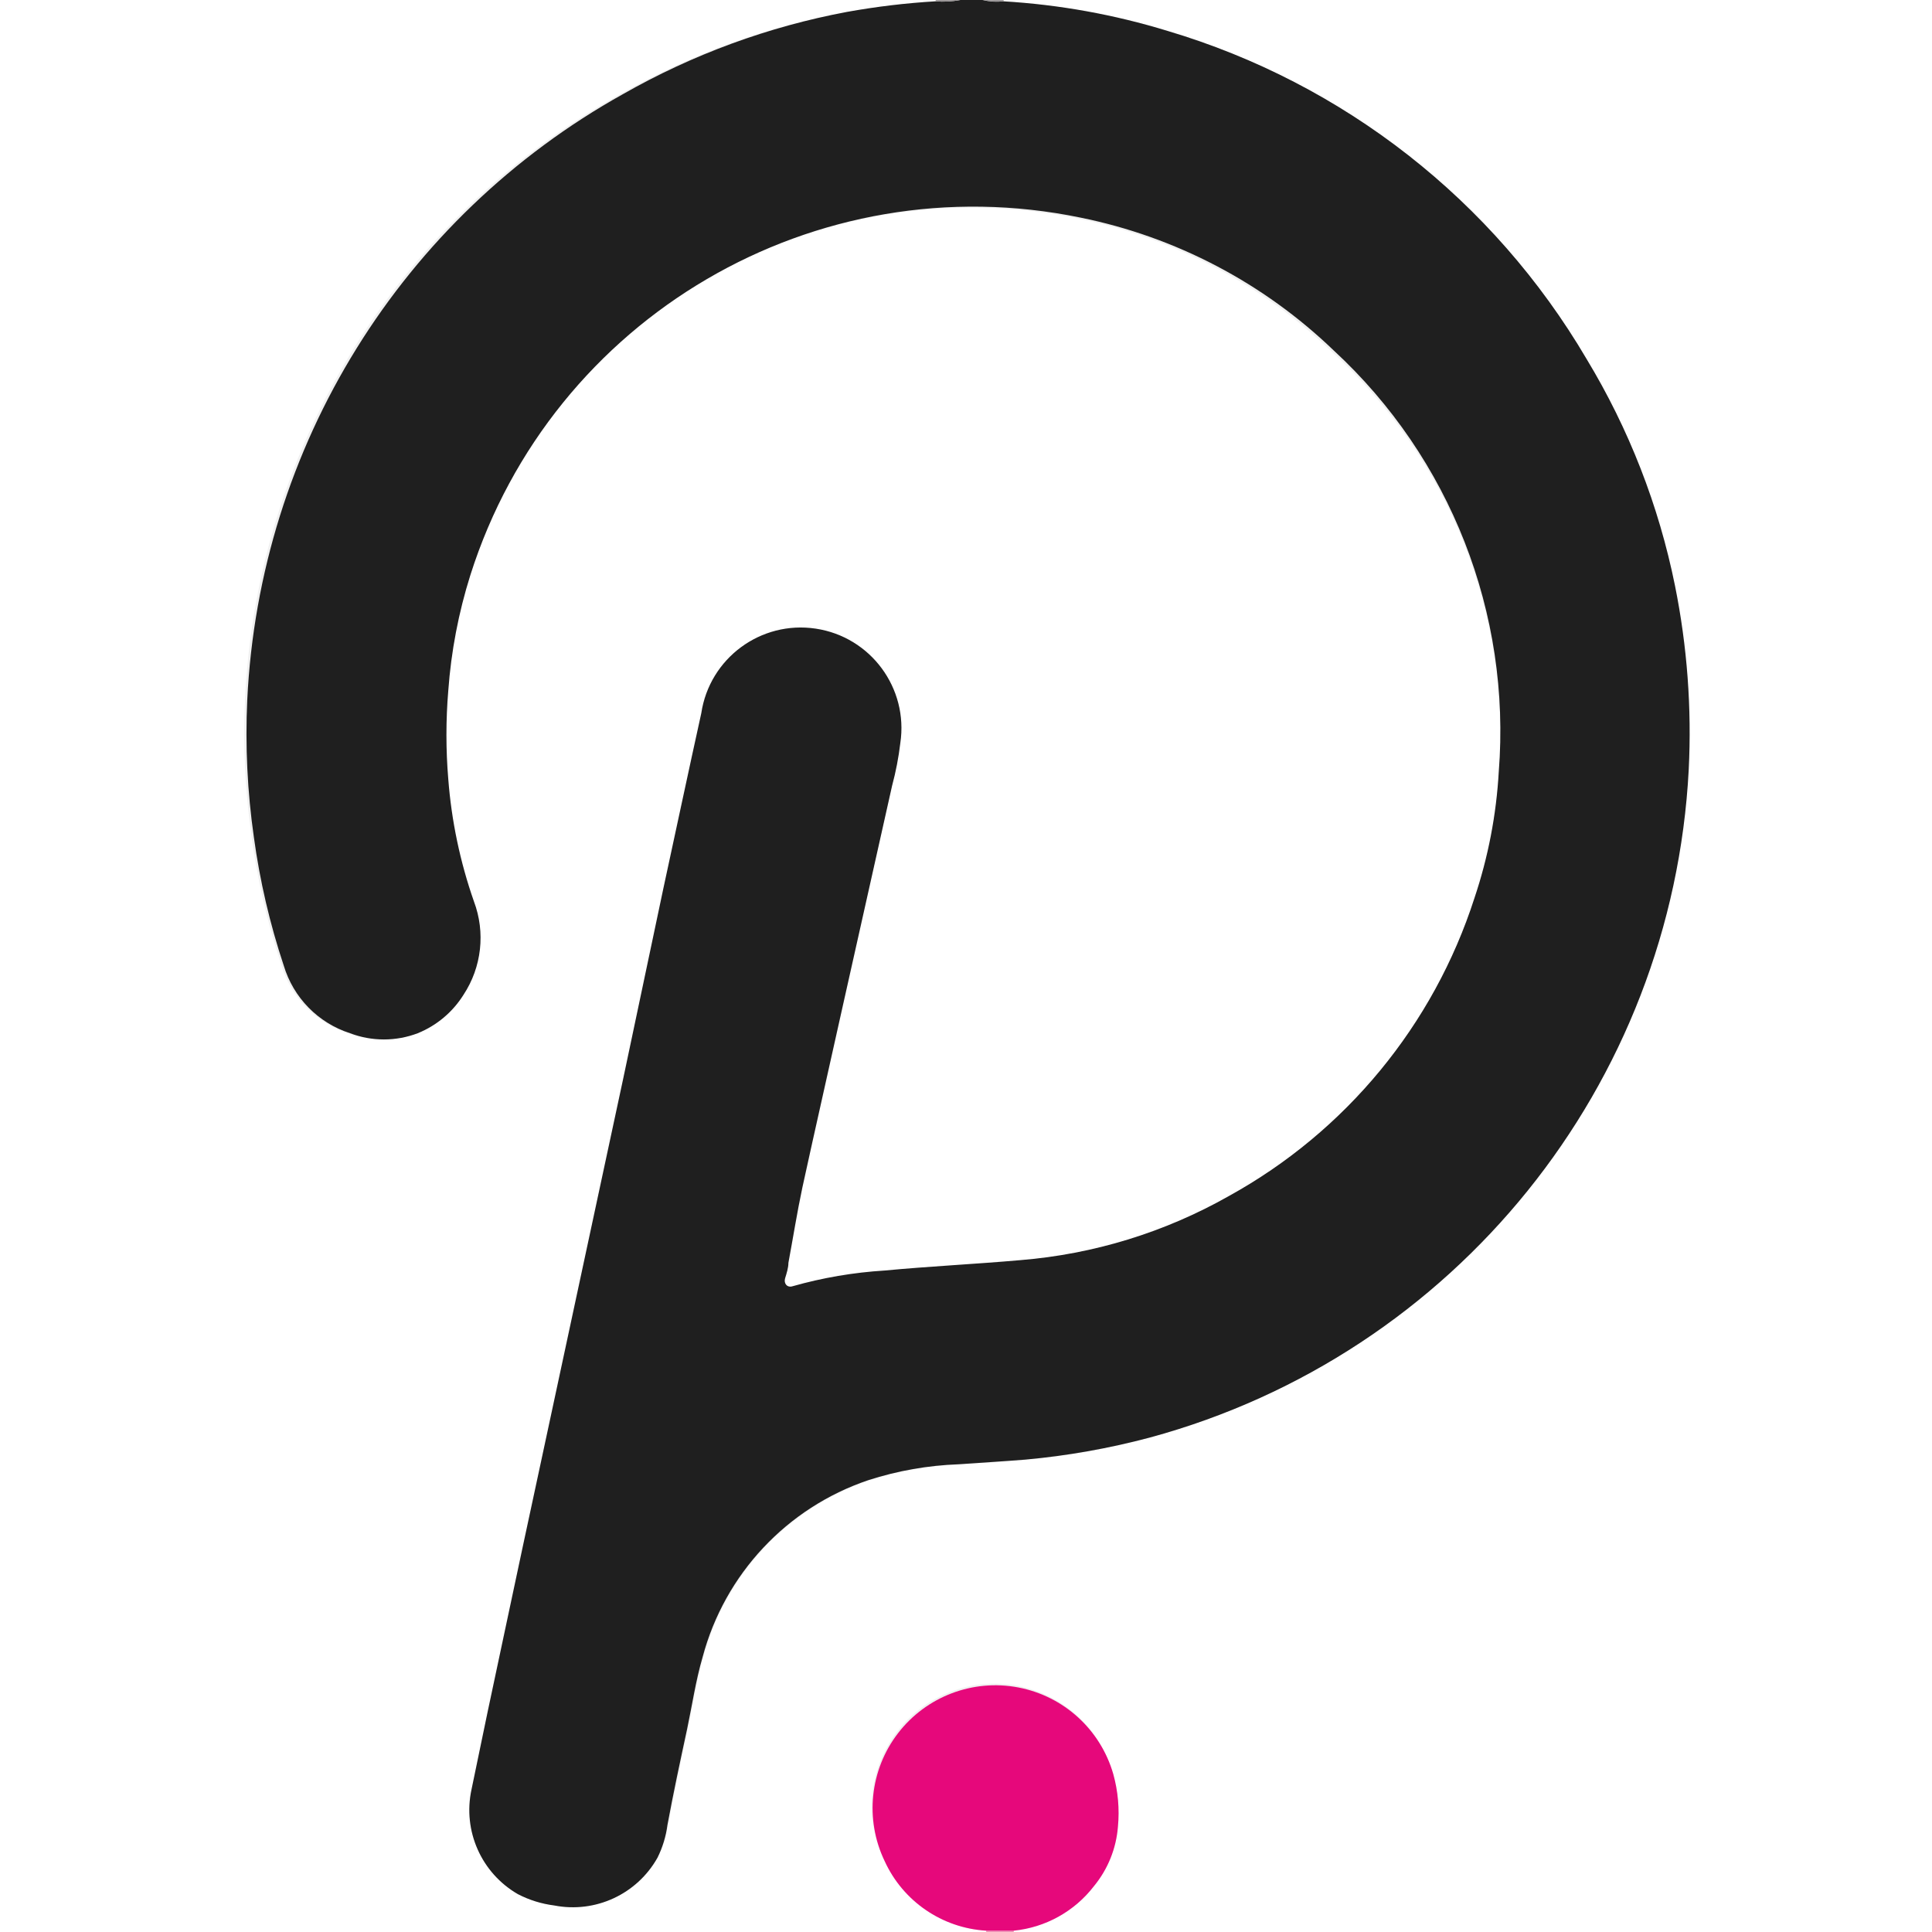
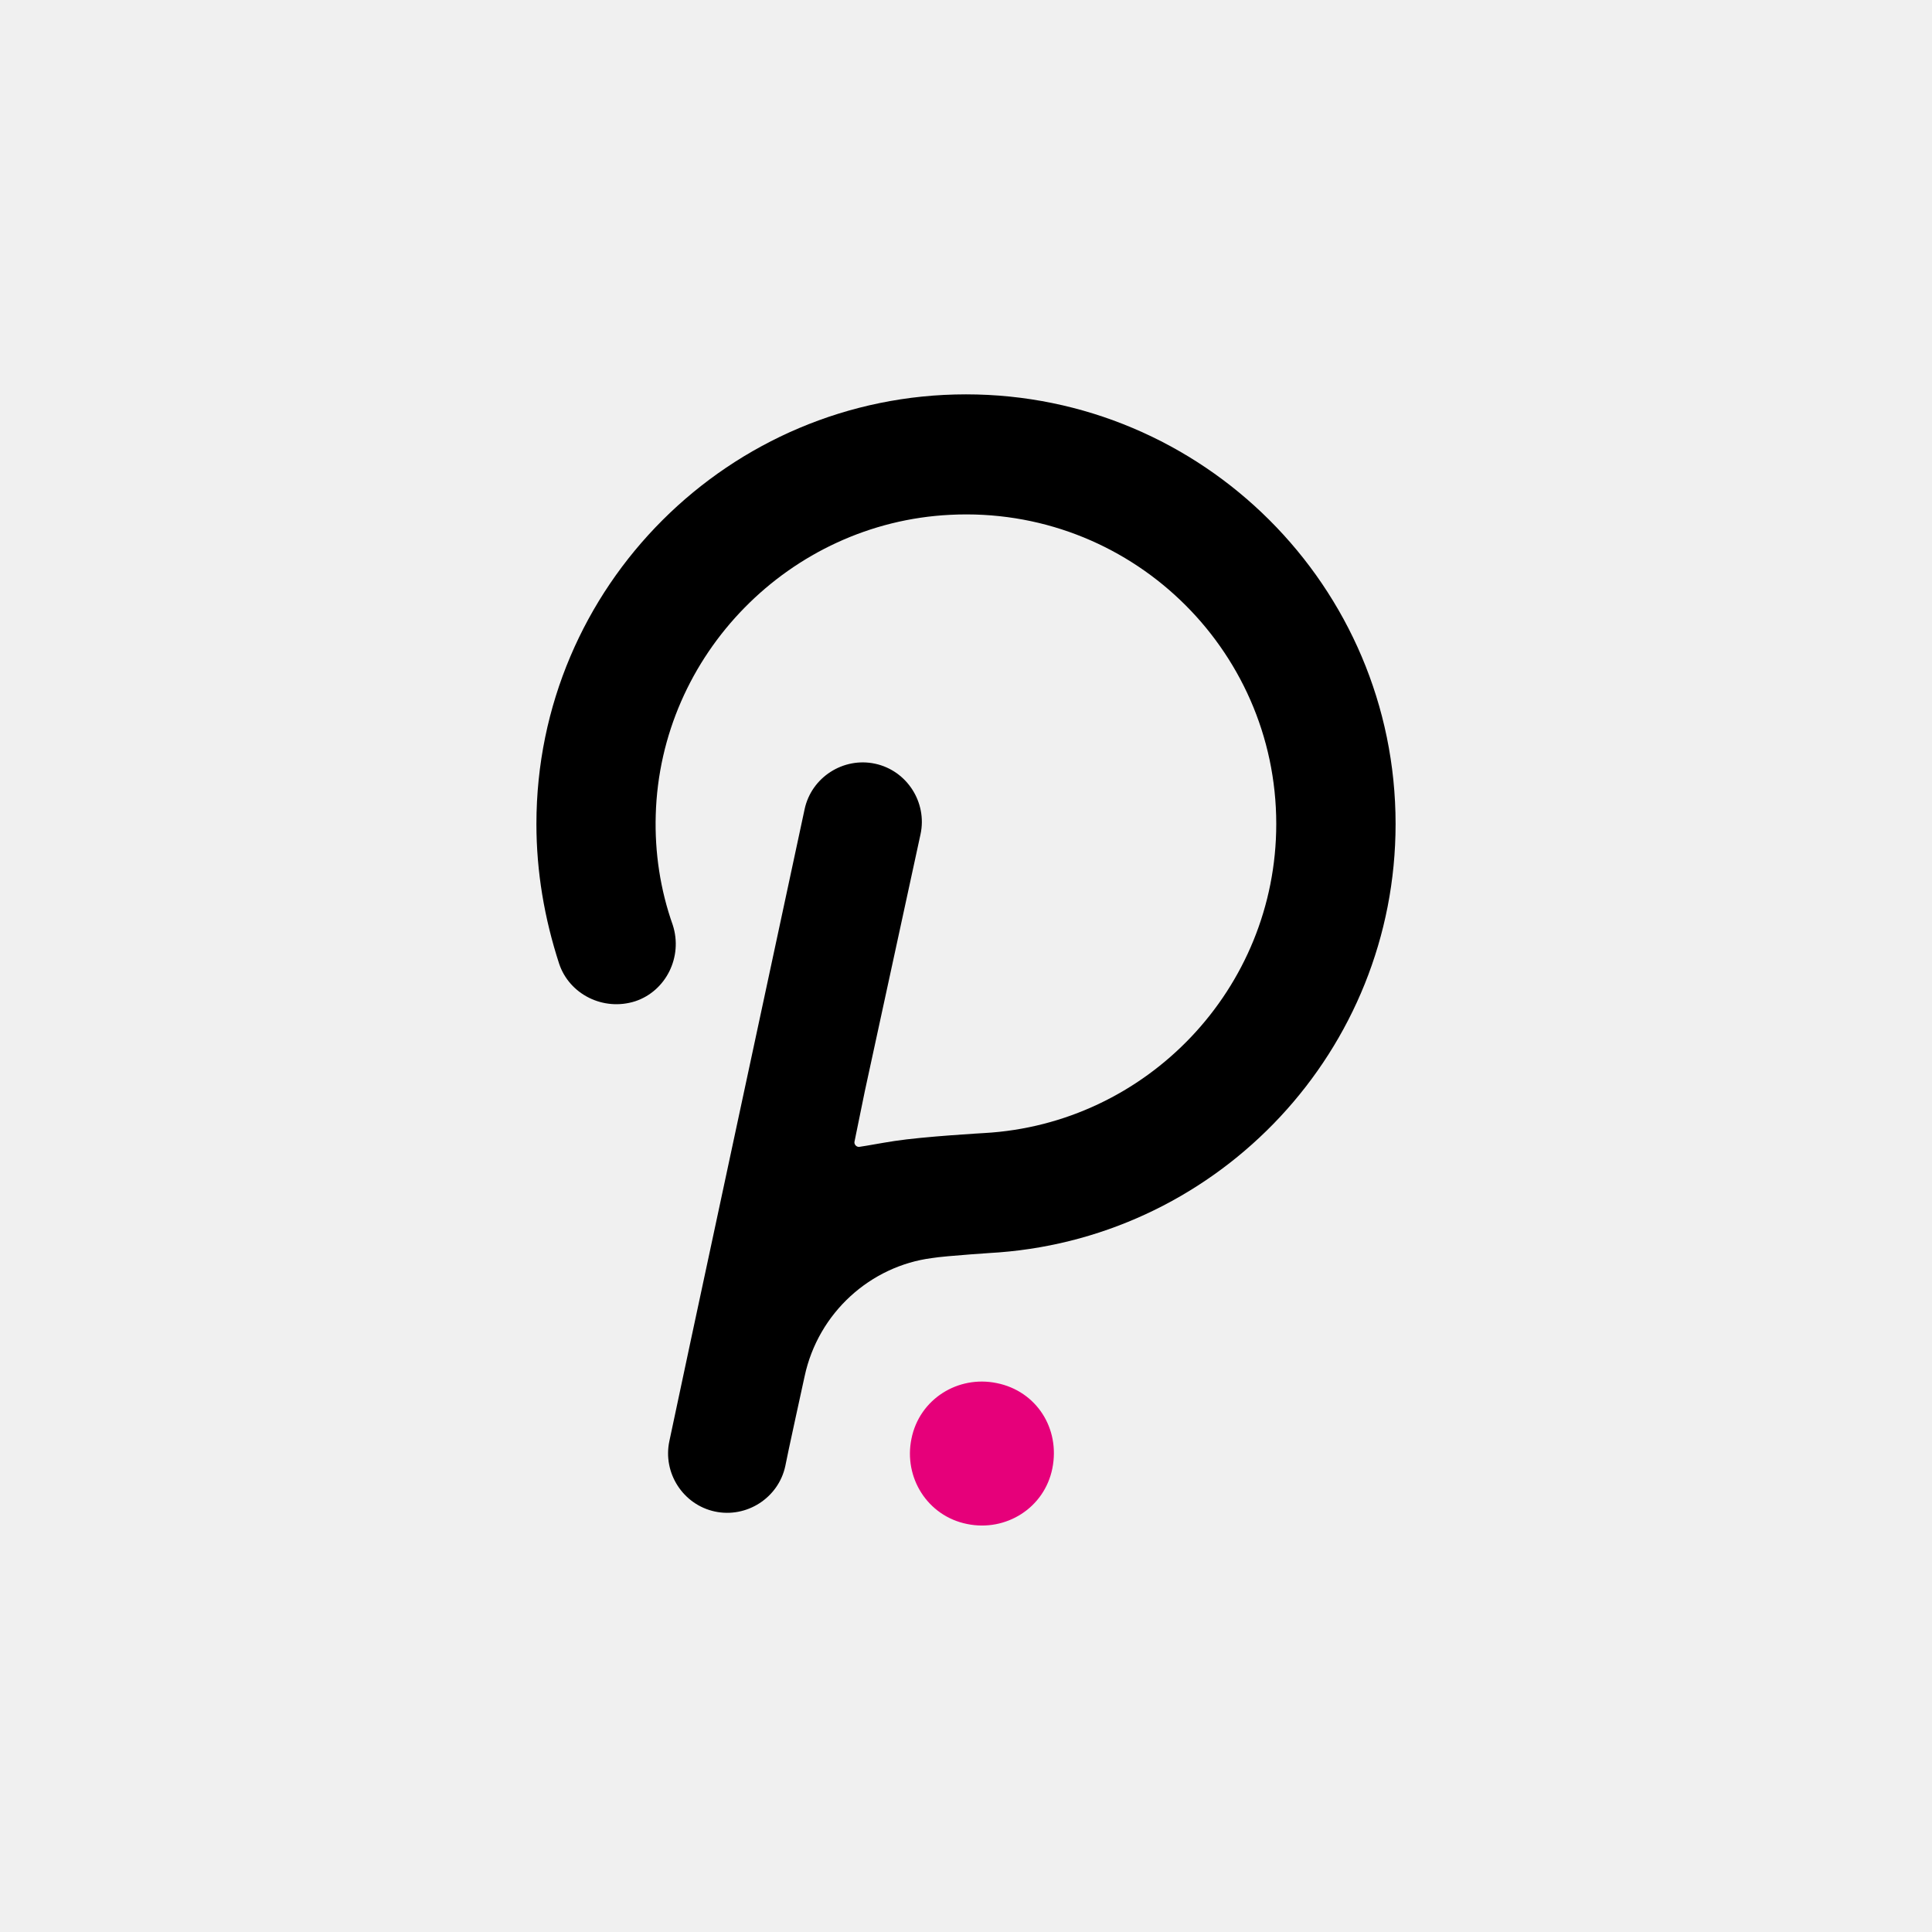
- <svg xmlns="http://www.w3.org/2000/svg" viewBox="0 0 87.36 87.36">
-   <g data-name="Layer 2">
-     <g data-name="Layer 1">
-       <path d="M44.59 87.36H0V0h42.31v.06a33.91 33.91 0 00-4 .48 32.6 32.6 0 00-10.24 3.7 33.09 33.09 0 00-16.69 33.61 32.12 32.12 0 001.35 5.8 4.6 4.6 0 003 3.06 4.3 4.3 0 003.06 0 4.39 4.39 0 002.07-1.74 4.68 4.68 0 00.47-4.22 21.8 21.8 0 01-1.16-5.53 24.06 24.06 0 010-4 22.87 22.87 0 011-5.23 23.89 23.89 0 0127.6-16.1 23.14 23.14 0 0111.44 6 23.43 23.43 0 017.57 19.01 21.79 21.79 0 01-1.1 5.71 23.67 23.67 0 01-11.1 13.47A22.87 22.87 0 0146.15 57c-2 .18-4.1.28-6.14.47a19.68 19.68 0 00-4.17.72c-.25.08-.42-.09-.34-.36s.1-.47.15-.7c.21-1.13.39-2.27.63-3.4.58-2.67 1.19-5.34 1.78-8l2.26-10.18a13.57 13.57 0 00.37-1.92 4.54 4.54 0 00-8.95-1.35c-.58 2.63-1.14 5.27-1.71 7.9l-1.86 8.63q-.89 4.17-1.79 8.34l-1.86 8.67c-.58 2.7-1.16 5.39-1.73 8.09q-.75 3.51-1.47 7a4.39 4.39 0 002.1 4.73 4.9 4.9 0 001.64.51A4.39 4.39 0 0029.73 84a4.7 4.7 0 00.48-1.47c.27-1.46.58-2.9.89-4.34.23-1.09.39-2.19.7-3.25a11.59 11.59 0 017.49-8 15.09 15.09 0 014.1-.72c1-.07 2-.13 3-.21A33.69 33.69 0 0052 65a33.08 33.08 0 0024.31-30.2 33.59 33.59 0 00-.62-8.31 32.05 32.05 0 00-4-10.26A32.82 32.82 0 0052.8 1.4 31.69 31.69 0 0045.38.06V0h42v87.36H45.83a.13.13 0 010-.06 5.23 5.23 0 003.63-2 4.82 4.82 0 001.08-2.68 6.56 6.56 0 00-.21-2.38A5.55 5.55 0 1040 84.15a5.4 5.4 0 004.59 3.15.06.06 0 010 .06z" fill="#fff" />
-       <path d="M45.38.06A31.69 31.69 0 0152.8 1.4a32.82 32.82 0 0118.94 14.83 32.05 32.05 0 014 10.26 33.59 33.59 0 01.62 8.31A33.08 33.08 0 0152 65a33.69 33.69 0 01-5.64 1c-1 .08-2 .14-3 .21a15.09 15.09 0 00-4.1.72 11.59 11.59 0 00-7.49 8c-.31 1.06-.47 2.16-.7 3.25-.31 1.44-.62 2.88-.89 4.34a4.7 4.7 0 01-.45 1.48 4.39 4.39 0 01-4.67 2.16 4.9 4.9 0 01-1.64-.51 4.39 4.39 0 01-2.1-4.73q.72-3.51 1.47-7c.57-2.7 1.15-5.39 1.73-8.09l1.86-8.67q.9-4.17 1.79-8.34L30 40.15c.57-2.63 1.13-5.27 1.71-7.9a4.54 4.54 0 019 1.35 13.57 13.57 0 01-.37 1.92Q39.2 40.6 38.06 45.7c-.59 2.67-1.2 5.34-1.78 8-.24 1.13-.42 2.27-.63 3.4 0 .23-.08.47-.15.7s.09.44.34.36a19.68 19.68 0 014.16-.71c2-.19 4.1-.29 6.14-.47a22.87 22.87 0 009.43-2.9 23.67 23.67 0 0011.1-13.47 21.79 21.79 0 001.1-5.71 23.43 23.43 0 00-7.47-19.06 23.14 23.14 0 00-11.44-6A23.88 23.88 0 0021.27 26a22.87 22.87 0 00-1 5.23 24.06 24.06 0 000 4 21.8 21.8 0 001.16 5.53 4.68 4.68 0 01-.47 4.22 4.39 4.39 0 01-2.07 1.74 4.3 4.3 0 01-3.06 0 4.6 4.6 0 01-3-3.06 32.12 32.12 0 01-1.35-5.8 33.07 33.07 0 01-.3-6.21 33.18 33.18 0 0117-27.4A32.6 32.6 0 0138.29.54a33.91 33.91 0 014-.48A4.14 4.14 0 0043.42 0h1a2.84 2.84 0 00.96.06z" fill="#1f1f1f" />
-       <path d="M44.59 87.36a.06.06 0 000-.06h1.25a.13.13 0 000 .06z" fill="#f18fb6" />
-       <path d="M43.42 0a4.14 4.14 0 01-1.11.06V0z" fill="#9b9798" />
-       <path d="M45.38.06a2.84 2.84 0 01-.92-.06h.92z" fill="#9c999a" />
-       <path d="M45.84 87.3h-1.25A5.4 5.4 0 0140 84.15a5.55 5.55 0 1110.34-3.93 6.56 6.56 0 01.21 2.38 4.82 4.82 0 01-1.08 2.68 5.23 5.23 0 01-3.63 2.02z" fill="#e6087b" />
-     </g>
-   </g>
+ <svg xmlns="http://www.w3.org/2000/svg" viewBox="0 0 170 170" style="enable-background:new 0 0 170 170" xml:space="preserve">
+   <path d="M85 34.7c-20.8 0-37.8 16.9-37.8 37.8 0 4.2.7 8.3 2 12.3.9 2.7 3.9 4.2 6.7 3.3 2.7-.9 4.2-3.9 3.3-6.7-1.1-3.1-1.6-6.4-1.5-9.7.4-14.1 11.8-25.7 25.9-26.4 15.7-.8 28.7 11.7 28.7 27.2 0 14.5-11.4 26.4-25.7 27.2 0 0-5.3.3-7.9.7-1.3.2-2.3.4-3 .5-.3.1-.6-.2-.5-.5l.9-4.4L81 73.4c.6-2.8-1.2-5.6-4-6.2-2.8-.6-5.6 1.2-6.2 4 0 0-11.8 55-11.9 55.6-.6 2.8 1.2 5.6 4 6.2 2.8.6 5.6-1.2 6.2-4 .1-.6 1.7-7.9 1.7-7.9 1.2-5.6 5.8-9.7 11.2-10.4 1.2-.2 5.9-.5 5.9-.5 19.5-1.5 34.9-17.8 34.9-37.7 0-20.9-17-37.8-37.8-37.8z" />
+   <path d="M87.7 121.7c-3.4-.7-6.8 1.4-7.5 4.9-.7 3.4 1.4 6.8 4.9 7.5 3.4.7 6.8-1.4 7.5-4.9.7-3.5-1.4-6.8-4.9-7.5z" style="fill:#e6007a" />
</svg>
